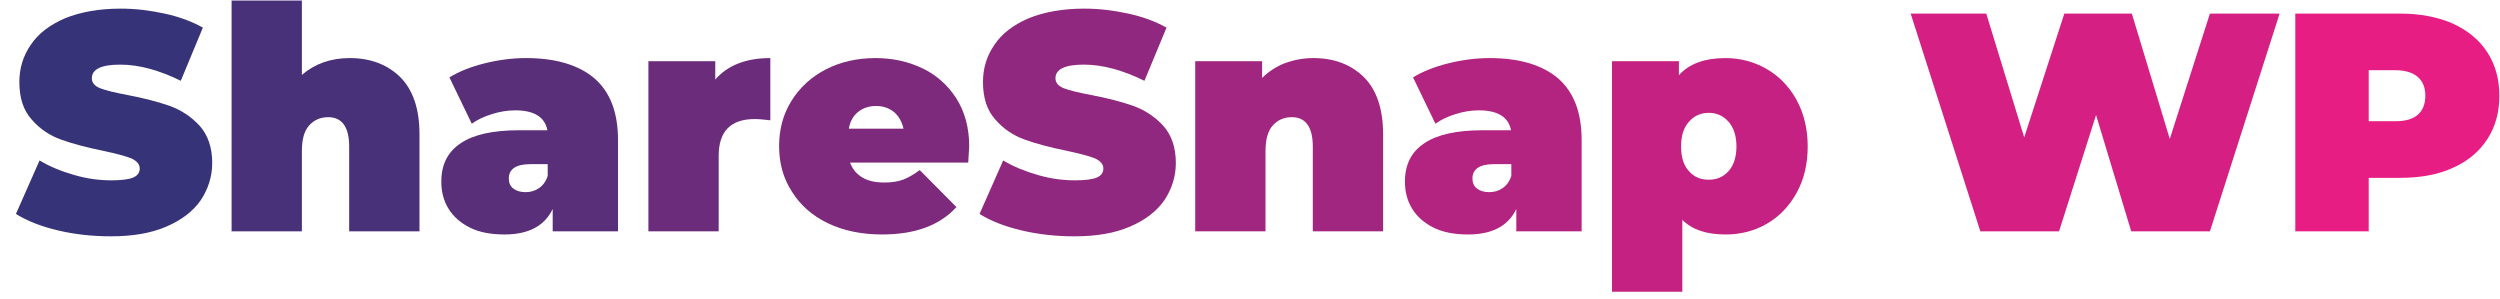
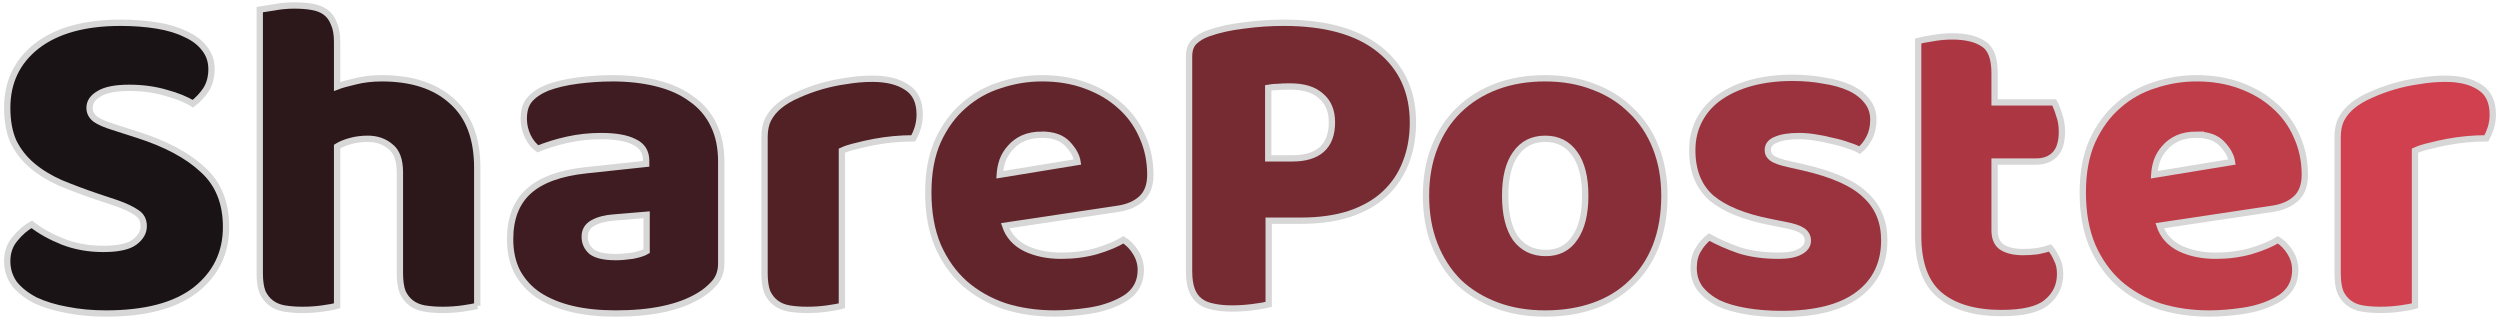
- <svg xmlns="http://www.w3.org/2000/svg" width="151" viewBox="0 0 151 18">
-   <g fill="none" transform="translate(.962 .032)">
-     <path fill="#373378" d="M2.537,13.885 C3.57,14.13 4.641,14.242 5.731,14.242 C7.046,14.242 8.155,14.055 9.075,13.66 C9.996,13.265 10.691,12.739 11.161,12.063 C11.612,11.386 11.856,10.635 11.856,9.808 C11.856,8.869 11.593,8.117 11.086,7.553 C10.578,7.008 9.977,6.614 9.301,6.37 C8.606,6.125 7.76,5.9 6.764,5.712 C5.975,5.562 5.43,5.43 5.092,5.299 C4.754,5.167 4.585,4.96 4.585,4.697 C4.585,4.152 5.148,3.871 6.294,3.871 C7.441,3.871 8.662,4.209 9.958,4.848 L11.292,1.635 C10.616,1.259 9.846,0.977 8.981,0.789 C8.117,0.601 7.234,0.489 6.332,0.489 C5.017,0.489 3.889,0.695 2.969,1.071 C2.048,1.466 1.353,1.992 0.902,2.668 C0.432,3.345 0.207,4.096 0.207,4.923 C0.207,5.881 0.451,6.633 0.958,7.196 C1.447,7.76 2.048,8.155 2.724,8.399 C3.401,8.643 4.246,8.869 5.261,9.075 C6.05,9.244 6.614,9.395 6.952,9.526 C7.29,9.677 7.478,9.883 7.478,10.146 C7.478,10.391 7.347,10.578 7.084,10.691 C6.821,10.804 6.37,10.86 5.768,10.86 C5.054,10.86 4.303,10.766 3.532,10.541 C2.743,10.315 2.048,10.034 1.428,9.658 L0,12.89 C0.658,13.303 1.503,13.641 2.537,13.885 L2.537,13.885 Z" />
-     <path fill="#493179" d="M23.21,4.622 C22.439,3.871 21.425,3.476 20.166,3.476 C19.02,3.476 18.061,3.814 17.272,4.491 L17.272,0 L13.026,0 L13.026,13.942 L17.272,13.942 L17.272,9.113 C17.272,8.399 17.404,7.892 17.704,7.553 C18.005,7.215 18.381,7.046 18.869,7.046 C19.696,7.046 20.128,7.647 20.128,8.812 L20.128,13.942 L24.375,13.942 L24.375,8.079 C24.375,6.539 23.98,5.393 23.21,4.622 Z" />
-     <path fill="#5A2F7A" d="M34.938,4.697 C33.979,3.889 32.608,3.476 30.804,3.476 C29.977,3.476 29.132,3.589 28.305,3.795 C27.478,4.002 26.764,4.284 26.182,4.641 L27.534,7.441 C27.873,7.196 28.267,7.008 28.756,6.858 C29.226,6.708 29.695,6.633 30.165,6.633 C31.311,6.633 31.95,7.046 32.1,7.835 L30.39,7.835 C28.812,7.835 27.628,8.098 26.858,8.624 C26.069,9.15 25.693,9.921 25.693,10.935 C25.693,11.537 25.825,12.082 26.125,12.57 C26.426,13.059 26.858,13.434 27.422,13.716 C27.985,13.998 28.681,14.13 29.507,14.13 C30.954,14.13 31.931,13.622 32.42,12.589 L32.42,13.942 L36.366,13.942 L36.366,8.418 C36.366,6.745 35.877,5.505 34.938,4.697 L34.938,4.697 Z M31.593,11.33 C31.349,11.499 31.086,11.574 30.785,11.574 C30.466,11.574 30.221,11.499 30.033,11.349 C29.846,11.199 29.77,10.992 29.77,10.748 C29.77,10.184 30.203,9.883 31.067,9.883 L32.119,9.883 L32.119,10.597 C32.006,10.935 31.818,11.18 31.593,11.33 Z" />
-     <path fill="#6C2C7C" d="M45.566,3.476 C44.101,3.476 42.992,3.908 42.24,4.773 L42.24,3.664 L38.201,3.664 L38.201,13.942 L42.447,13.942 L42.447,9.376 C42.447,7.91 43.161,7.159 44.627,7.159 C44.909,7.159 45.228,7.196 45.566,7.234 L45.566,3.476 Z" />
-     <path fill="#7D2A7D" d="M57.52,9.789 C57.558,9.188 57.577,8.869 57.577,8.793 C57.577,7.685 57.314,6.727 56.806,5.919 C56.299,5.13 55.623,4.509 54.758,4.096 C53.894,3.683 52.955,3.476 51.921,3.476 C50.813,3.476 49.817,3.702 48.934,4.152 C48.05,4.603 47.355,5.242 46.848,6.05 C46.341,6.858 46.096,7.779 46.096,8.793 C46.096,9.808 46.341,10.729 46.867,11.537 C47.374,12.363 48.107,13.002 49.046,13.453 C49.986,13.904 51.076,14.13 52.316,14.13 C54.307,14.13 55.792,13.585 56.806,12.476 L54.589,10.24 C54.213,10.522 53.875,10.71 53.575,10.823 C53.274,10.935 52.898,10.992 52.447,10.992 C51.921,10.992 51.47,10.898 51.132,10.691 C50.775,10.485 50.531,10.184 50.38,9.789 L57.52,9.789 Z M50.869,6.727 C51.151,6.501 51.508,6.37 51.959,6.37 C52.391,6.37 52.748,6.501 53.048,6.745 C53.33,6.99 53.518,7.328 53.612,7.741 L50.305,7.741 C50.38,7.309 50.568,6.971 50.869,6.727 Z" />
-     <path fill="#8F287E" d="M60.74,13.885 C61.773,14.13 62.844,14.242 63.934,14.242 C65.249,14.242 66.358,14.055 67.279,13.66 C68.199,13.265 68.894,12.739 69.364,12.063 C69.815,11.386 70.059,10.635 70.059,9.808 C70.059,8.869 69.796,8.117 69.289,7.553 C68.782,7.008 68.18,6.614 67.504,6.37 C66.809,6.125 65.963,5.9 64.967,5.712 C64.178,5.562 63.633,5.43 63.295,5.299 C62.957,5.167 62.788,4.96 62.788,4.697 C62.788,4.152 63.352,3.871 64.498,3.871 C65.644,3.871 66.865,4.209 68.162,4.848 L69.496,1.635 C68.819,1.259 68.049,0.977 67.185,0.789 C66.32,0.601 65.437,0.489 64.535,0.489 C63.22,0.489 62.093,0.695 61.172,1.071 C60.251,1.466 59.556,1.992 59.105,2.668 C58.635,3.345 58.41,4.096 58.41,4.923 C58.41,5.881 58.654,6.633 59.162,7.196 C59.65,7.76 60.251,8.155 60.928,8.399 C61.604,8.643 62.45,8.869 63.464,9.075 C64.253,9.244 64.817,9.395 65.155,9.526 C65.494,9.677 65.681,9.883 65.681,10.146 C65.681,10.391 65.55,10.578 65.287,10.691 C65.024,10.804 64.573,10.86 63.972,10.86 C63.258,10.86 62.506,10.766 61.736,10.541 C60.947,10.315 60.251,10.034 59.631,9.658 L58.203,12.89 C58.861,13.303 59.706,13.641 60.74,13.885 L60.74,13.885 Z" />
-     <path fill="#A1267F" d="M81.413,4.622 C80.643,3.871 79.628,3.476 78.369,3.476 C77.749,3.476 77.185,3.589 76.659,3.777 C76.133,3.983 75.663,4.284 75.269,4.679 L75.269,3.664 L71.229,3.664 L71.229,13.942 L75.475,13.942 L75.475,9.113 C75.475,8.399 75.607,7.892 75.908,7.553 C76.208,7.215 76.584,7.046 77.073,7.046 C77.899,7.046 78.331,7.647 78.331,8.812 L78.331,13.942 L82.578,13.942 L82.578,8.079 C82.578,6.539 82.183,5.393 81.413,4.622 Z" />
-     <path fill="#B22480" d="M93.141,4.697 C92.183,3.889 90.811,3.476 89.007,3.476 C88.18,3.476 87.335,3.589 86.508,3.795 C85.681,4.002 84.967,4.284 84.385,4.641 L85.738,7.441 C86.076,7.196 86.471,7.008 86.959,6.858 C87.429,6.708 87.899,6.633 88.368,6.633 C89.514,6.633 90.153,7.046 90.304,7.835 L88.594,7.835 C87.015,7.835 85.832,8.098 85.061,8.624 C84.272,9.15 83.896,9.921 83.896,10.935 C83.896,11.537 84.028,12.082 84.329,12.57 C84.629,13.059 85.061,13.434 85.625,13.716 C86.189,13.998 86.884,14.13 87.711,14.13 C89.157,14.13 90.134,13.622 90.623,12.589 L90.623,13.942 L94.569,13.942 L94.569,8.418 C94.569,6.745 94.08,5.505 93.141,4.697 L93.141,4.697 Z M89.796,11.33 C89.552,11.499 89.289,11.574 88.988,11.574 C88.669,11.574 88.425,11.499 88.237,11.349 C88.049,11.199 87.974,10.992 87.974,10.748 C87.974,10.184 88.406,9.883 89.27,9.883 L90.322,9.883 L90.322,10.597 C90.21,10.935 90.022,11.18 89.796,11.33 Z" />
-     <path fill="#C42182" d="M105.742,4.134 C104.991,3.702 104.164,3.476 103.262,3.476 C101.984,3.476 101.045,3.833 100.444,4.509 L100.444,3.664 L96.404,3.664 L96.404,17.587 L100.65,17.587 L100.65,13.247 C101.252,13.848 102.116,14.13 103.262,14.13 C104.164,14.13 104.991,13.923 105.742,13.491 C106.494,13.059 107.095,12.439 107.546,11.631 C107.997,10.823 108.223,9.883 108.223,8.812 C108.223,7.76 107.997,6.821 107.546,5.994 C107.095,5.186 106.494,4.566 105.742,4.134 L105.742,4.134 Z M103.45,10.297 C103.131,10.654 102.736,10.823 102.247,10.823 C101.759,10.823 101.346,10.654 101.045,10.297 C100.726,9.958 100.575,9.451 100.575,8.812 C100.575,8.173 100.726,7.685 101.045,7.328 C101.346,6.971 101.759,6.783 102.247,6.783 C102.736,6.783 103.131,6.971 103.45,7.328 C103.751,7.685 103.92,8.173 103.92,8.812 C103.92,9.451 103.751,9.958 103.45,10.297 Z" />
-     <polygon fill="#D51F83" points="136.726 .789 132.517 .789 130.093 8.361 127.801 .789 123.724 .789 121.3 8.267 119.008 .789 114.442 .789 118.651 13.942 123.404 13.942 125.64 6.915 127.764 13.942 132.517 13.942" />
-     <path fill="#E71D84" d="M147.182,1.39 C146.28,0.996 145.209,0.789 144.006,0.789 L137.674,0.789 L137.674,13.942 L142.108,13.942 L142.108,10.71 L144.006,10.71 C145.209,10.71 146.28,10.522 147.182,10.109 C148.083,9.714 148.779,9.132 149.267,8.38 C149.756,7.629 150,6.764 150,5.75 C150,4.754 149.756,3.871 149.267,3.119 C148.779,2.367 148.083,1.804 147.182,1.39 Z M145.077,6.896 C144.777,7.159 144.326,7.29 143.724,7.29 L142.108,7.29 L142.108,4.209 L143.724,4.209 C144.326,4.209 144.777,4.359 145.077,4.622 C145.378,4.885 145.528,5.261 145.528,5.75 C145.528,6.238 145.378,6.633 145.077,6.896 L145.077,6.896 Z" />
+ <svg xmlns="http://www.w3.org/2000/svg" width="120" viewBox="0 0 360 46">
+   <g fill="none" stroke="#D7D7D7" stroke-width=".91">
+     <path fill="#1A1315" d="M13.945 28.307a84.996 84.996 0 0 1-5.241-1.965c-1.573-.7-2.927-1.529-4.062-2.49a10.68 10.68 0 0 1-2.687-3.407c-.611-1.354-.917-2.992-.917-4.914 0-3.713 1.42-6.683 4.259-8.91 2.883-2.228 6.901-3.342 12.055-3.342 1.879 0 3.626.13 5.242.393 1.616.262 2.992.677 4.128 1.245 1.18.524 2.096 1.223 2.752 2.096.655.83.982 1.813.982 2.949 0 1.135-.262 2.118-.786 2.948a8.411 8.411 0 0 1-1.9 2.031c-.96-.611-2.25-1.135-3.866-1.572-1.616-.48-3.385-.72-5.307-.72-1.965 0-3.407.283-4.324.85-.917.525-1.376 1.202-1.376 2.032 0 .655.284 1.201.852 1.638.568.393 1.42.764 2.555 1.114l3.473 1.114c4.106 1.31 7.25 2.992 9.435 5.045 2.227 2.009 3.341 4.76 3.341 8.255 0 3.713-1.463 6.727-4.39 9.042-2.926 2.271-7.229 3.407-12.907 3.407-2.01 0-3.888-.175-5.635-.524-1.703-.306-3.21-.765-4.52-1.376-1.267-.655-2.272-1.441-3.015-2.359-.699-.96-1.048-2.053-1.048-3.276 0-1.266.371-2.337 1.114-3.21.742-.918 1.55-1.616 2.424-2.097 1.223.961 2.708 1.791 4.455 2.49 1.791.699 3.735 1.048 5.832 1.048 2.14 0 3.647-.327 4.52-.983.874-.655 1.311-1.42 1.311-2.293 0-.873-.35-1.529-1.048-1.965-.7-.48-1.682-.94-2.949-1.376l-2.752-.918Z" />
+     <path fill="#2C181B" d="M68.724 44.032c-.437.131-1.136.262-2.097.393a20.38 20.38 0 0 1-2.882.197 16.01 16.01 0 0 1-2.621-.197c-.743-.13-1.376-.393-1.9-.786-.525-.393-.94-.917-1.245-1.572-.262-.7-.393-1.595-.393-2.687V24.835c0-1.791-.459-3.036-1.376-3.735-.874-.742-1.966-1.114-3.276-1.114-.874 0-1.704.11-2.49.328-.786.218-1.42.48-1.9.786v22.932c-.437.131-1.136.262-2.097.393a20.38 20.38 0 0 1-2.883.197 16.01 16.01 0 0 1-2.62-.197c-.743-.13-1.376-.393-1.9-.786-.525-.393-.94-.917-1.245-1.572-.262-.7-.394-1.595-.394-2.687V1.38c.48-.088 1.18-.197 2.097-.328A16.085 16.085 0 0 1 42.385.79c.96 0 1.813.066 2.555.197.787.13 1.442.393 1.966.786s.917.939 1.18 1.638c.305.655.458 1.529.458 2.62v6.422c.568-.219 1.42-.46 2.555-.721 1.18-.306 2.468-.459 3.866-.459 4.324 0 7.688 1.092 10.09 3.276 2.446 2.14 3.669 5.351 3.669 9.632v19.852Z" />
+     <path fill="#3F1C21" d="M88.656 37.022c.743 0 1.55-.066 2.424-.197.918-.175 1.595-.393 2.032-.655v-5.242l-4.718.393c-1.223.088-2.228.35-3.014.787-.786.436-1.18 1.092-1.18 1.965 0 .874.328 1.594.984 2.162.699.524 1.856.787 3.472.787Zm-.524-25.75c2.359 0 4.5.24 6.421.72 1.966.481 3.625 1.224 4.98 2.229a9.488 9.488 0 0 1 3.21 3.734c.743 1.485 1.114 3.254 1.114 5.307V37.94c0 1.136-.328 2.075-.983 2.817a9.26 9.26 0 0 1-2.228 1.835c-2.839 1.703-6.836 2.555-11.99 2.555-2.315 0-4.411-.218-6.29-.655-1.834-.437-3.429-1.092-4.783-1.966a9.4 9.4 0 0 1-3.08-3.341c-.698-1.354-1.047-2.927-1.047-4.718 0-3.014.895-5.329 2.686-6.945 1.79-1.616 4.564-2.62 8.32-3.014l8.584-.917v-.459c0-1.266-.568-2.162-1.703-2.686-1.092-.568-2.687-.852-4.783-.852-1.66 0-3.276.175-4.849.524-1.572.35-2.992.787-4.259 1.31-.568-.392-1.048-.982-1.441-1.768a5.908 5.908 0 0 1-.59-2.556c0-1.135.262-2.03.786-2.686.568-.699 1.42-1.288 2.556-1.769 1.266-.48 2.752-.83 4.455-1.048a39.74 39.74 0 0 1 4.914-.328Z" />
+     <path fill="#512126" d="M121.233 44.032c-.437.131-1.136.262-2.097.393a20.38 20.38 0 0 1-2.883.197 16.01 16.01 0 0 1-2.62-.197c-.743-.13-1.377-.393-1.9-.786-.525-.393-.94-.917-1.246-1.572-.262-.7-.393-1.595-.393-2.687V19.724c0-1.004.175-1.856.524-2.555a6.357 6.357 0 0 1 1.638-1.966c.7-.567 1.551-1.07 2.556-1.507a25.173 25.173 0 0 1 7.01-2.03 22.328 22.328 0 0 1 3.8-.328c2.097 0 3.757.415 4.98 1.245 1.223.786 1.835 2.096 1.835 3.93a6.65 6.65 0 0 1-.262 1.835 8.484 8.484 0 0 1-.656 1.573c-.917 0-1.856.044-2.817.13-.961.088-1.9.22-2.817.394-.918.175-1.791.371-2.621.59-.786.174-1.463.393-2.031.655v22.342Z" />
+     <path fill="#63252C" d="M151.89 45.146c-2.577 0-4.98-.35-7.207-1.048-2.184-.743-4.106-1.835-5.766-3.276-1.616-1.442-2.905-3.254-3.866-5.438-.917-2.184-1.376-4.74-1.376-7.666 0-2.883.459-5.351 1.376-7.404.961-2.097 2.206-3.8 3.735-5.11a14.158 14.158 0 0 1 5.241-2.949 18.942 18.942 0 0 1 6.028-.983c2.315 0 4.412.35 6.29 1.049 1.922.698 3.56 1.66 4.914 2.882a12.287 12.287 0 0 1 3.21 4.39c.787 1.704 1.18 3.56 1.18 5.57 0 1.485-.415 2.62-1.245 3.406-.83.787-1.987 1.289-3.473 1.507l-16.183 2.425c.48 1.441 1.463 2.533 2.948 3.276 1.486.699 3.19 1.048 5.111 1.048 1.79 0 3.473-.218 5.045-.655 1.616-.48 2.927-1.027 3.931-1.638.7.437 1.289 1.048 1.77 1.834.48.787.72 1.617.72 2.49 0 1.966-.917 3.429-2.752 4.39-1.398.743-2.97 1.245-4.717 1.507-1.747.262-3.385.393-4.914.393Zm-1.835-25.75c-1.048 0-1.965.175-2.752.525-.742.35-1.354.808-1.834 1.376a5.587 5.587 0 0 0-1.114 1.834 7.966 7.966 0 0 0-.393 2.031l11.204-1.834c-.131-.874-.612-1.747-1.442-2.62-.83-.875-2.053-1.311-3.669-1.311Z" />
+     <path fill="#762A32" d="M186.098 22.804c1.835 0 3.232-.415 4.193-1.245 1.005-.874 1.507-2.184 1.507-3.931 0-1.66-.524-2.927-1.572-3.8-1.005-.918-2.49-1.376-4.455-1.376-.7 0-1.29.021-1.77.065-.436 0-.895.044-1.375.131v10.156h3.472Zm-3.407 21.032c-.48.13-1.245.262-2.293.393-1.005.13-2.01.196-3.014.196-1.005 0-1.9-.087-2.686-.262-.743-.13-1.376-.393-1.9-.786-.525-.393-.918-.94-1.18-1.638-.262-.699-.393-1.616-.393-2.752V8.127c0-.917.24-1.616.72-2.096.525-.525 1.224-.94 2.097-1.245 1.486-.524 3.167-.896 5.045-1.114a42.626 42.626 0 0 1 5.766-.393c6.028 0 10.636 1.288 13.825 3.865 3.189 2.578 4.783 6.072 4.783 10.484 0 2.14-.35 4.084-1.048 5.83a11.864 11.864 0 0 1-3.014 4.456c-1.31 1.223-2.992 2.184-5.045 2.883-2.01.655-4.347.983-7.011.983h-4.652v12.056Z" />
+     <path fill="#882E38" d="M239.676 28.176c0 2.709-.415 5.133-1.245 7.273-.83 2.097-2.01 3.866-3.538 5.307-1.485 1.442-3.276 2.534-5.373 3.276-2.096.743-4.433 1.114-7.01 1.114-2.578 0-4.914-.393-7.011-1.18-2.097-.786-3.91-1.9-5.438-3.34-1.485-1.486-2.643-3.277-3.473-5.373-.83-2.097-1.245-4.456-1.245-7.077 0-2.577.415-4.914 1.245-7.01.83-2.097 1.988-3.866 3.473-5.307 1.529-1.486 3.341-2.621 5.438-3.407 2.097-.787 4.433-1.18 7.01-1.18 2.578 0 4.915.415 7.011 1.245 2.097.786 3.888 1.922 5.373 3.407 1.529 1.442 2.708 3.21 3.538 5.307.83 2.097 1.245 4.412 1.245 6.945Zm-22.932 0c0 2.665.502 4.718 1.507 6.16 1.048 1.397 2.49 2.096 4.324 2.096 1.835 0 3.232-.72 4.193-2.162 1.005-1.442 1.507-3.473 1.507-6.094 0-2.62-.502-4.63-1.507-6.027-1.004-1.442-2.424-2.163-4.258-2.163-1.835 0-3.255.721-4.26 2.163-1.004 1.397-1.506 3.407-1.506 6.027Z" />
+     <path fill="#9A333E" d="M271.336 34.597c0 3.32-1.245 5.919-3.735 7.797-2.49 1.878-6.158 2.818-11.007 2.818-1.834 0-3.538-.131-5.11-.394-1.573-.262-2.927-.655-4.063-1.179-1.092-.568-1.965-1.267-2.62-2.097-.612-.83-.918-1.812-.918-2.948 0-1.048.219-1.922.655-2.62a6.47 6.47 0 0 1 1.573-1.835c1.267.699 2.708 1.332 4.324 1.9 1.66.524 3.56.786 5.7.786 1.355 0 2.381-.197 3.08-.59.742-.393 1.114-.917 1.114-1.572 0-.612-.262-1.092-.787-1.442-.524-.349-1.397-.633-2.62-.851l-1.966-.393c-3.8-.743-6.64-1.9-8.518-3.473-1.834-1.616-2.751-3.91-2.751-6.88 0-1.616.35-3.08 1.048-4.39.699-1.31 1.682-2.402 2.948-3.275 1.267-.874 2.774-1.551 4.521-2.032 1.791-.48 3.757-.72 5.897-.72 1.616 0 3.123.13 4.52.393 1.442.218 2.687.568 3.736 1.048 1.048.48 1.878 1.114 2.49 1.9.61.743.917 1.638.917 2.687 0 1.004-.197 1.878-.59 2.62a5.52 5.52 0 0 1-1.376 1.77c-.35-.219-.874-.437-1.572-.656a15.807 15.807 0 0 0-2.294-.655 24.055 24.055 0 0 0-2.555-.524 14.784 14.784 0 0 0-2.293-.197c-1.442 0-2.555.175-3.342.524-.786.306-1.179.808-1.179 1.507 0 .48.218.874.655 1.18.437.305 1.267.59 2.49.851l2.031.46c4.193.96 7.164 2.292 8.91 3.996 1.792 1.66 2.687 3.822 2.687 6.486Z" />
+     <path fill="#AC3743" d="M287.222 33.156c0 1.136.35 1.944 1.049 2.424.742.48 1.769.72 3.08.72.654 0 1.331-.043 2.03-.13.7-.131 1.31-.284 1.835-.459.393.48.72 1.027.983 1.638.305.568.458 1.267.458 2.097 0 1.66-.633 3.014-1.9 4.062-1.223 1.048-3.407 1.573-6.552 1.573-3.844 0-6.814-.874-8.91-2.621-2.053-1.747-3.08-4.587-3.08-8.518V5.9c.48-.131 1.158-.263 2.031-.394a15.384 15.384 0 0 1 2.883-.262c1.922 0 3.407.35 4.455 1.049 1.092.655 1.638 2.074 1.638 4.258v4.194h8.584c.262.48.502 1.092.72 1.834.262.7.393 1.485.393 2.359 0 1.529-.35 2.643-1.048 3.342-.655.655-1.55.982-2.686.982h-5.963v9.894Z" />
+     <path fill="#BF3C49" d="M318.135 45.146c-2.577 0-4.98-.35-7.207-1.048-2.184-.743-4.106-1.835-5.766-3.276-1.616-1.442-2.904-3.254-3.865-5.438-.918-2.184-1.376-4.74-1.376-7.666 0-2.883.458-5.351 1.376-7.404.96-2.097 2.206-3.8 3.734-5.11a14.158 14.158 0 0 1 5.242-2.949 18.942 18.942 0 0 1 6.028-.983c2.315 0 4.411.35 6.29 1.049 1.922.698 3.56 1.66 4.914 2.882a12.287 12.287 0 0 1 3.21 4.39c.786 1.704 1.18 3.56 1.18 5.57 0 1.485-.415 2.62-1.245 3.406-.83.787-1.988 1.289-3.473 1.507l-16.183 2.425c.48 1.441 1.463 2.533 2.948 3.276 1.485.699 3.189 1.048 5.11 1.048 1.792 0 3.473-.218 5.046-.655 1.616-.48 2.926-1.027 3.93-1.638.7.437 1.29 1.048 1.77 1.834.48.787.72 1.617.72 2.49 0 1.966-.917 3.429-2.751 4.39-1.398.743-2.97 1.245-4.718 1.507-1.747.262-3.385.393-4.914.393Zm-1.834-25.75c-1.049 0-1.966.175-2.752.525-.743.35-1.354.808-1.835 1.376a5.587 5.587 0 0 0-1.113 1.834 7.967 7.967 0 0 0-.394 2.031l11.204-1.834c-.13-.874-.611-1.747-1.441-2.62-.83-.875-2.053-1.311-3.67-1.311Z" />
+     <path fill="#D1404F" d="M347.757 44.032c-.436.131-1.135.262-2.096.393a20.38 20.38 0 0 1-2.883.197 16.01 16.01 0 0 1-2.621-.197c-.743-.13-1.376-.393-1.9-.786s-.94-.917-1.245-1.572c-.262-.7-.393-1.595-.393-2.687V19.724c0-1.004.175-1.856.524-2.555a6.356 6.356 0 0 1 1.638-1.966c.699-.567 1.55-1.07 2.555-1.507a25.173 25.173 0 0 1 7.011-2.03 22.328 22.328 0 0 1 3.8-.328c2.097 0 3.757.415 4.98 1.245 1.223.786 1.834 2.096 1.834 3.93a6.65 6.65 0 0 1-.262 1.835 8.485 8.485 0 0 1-.655 1.573c-.917 0-1.856.044-2.817.13-.961.088-1.9.22-2.818.394-.917.175-1.79.371-2.62.59-.787.174-1.464.393-2.032.655v22.342Z" />
  </g>
</svg>
